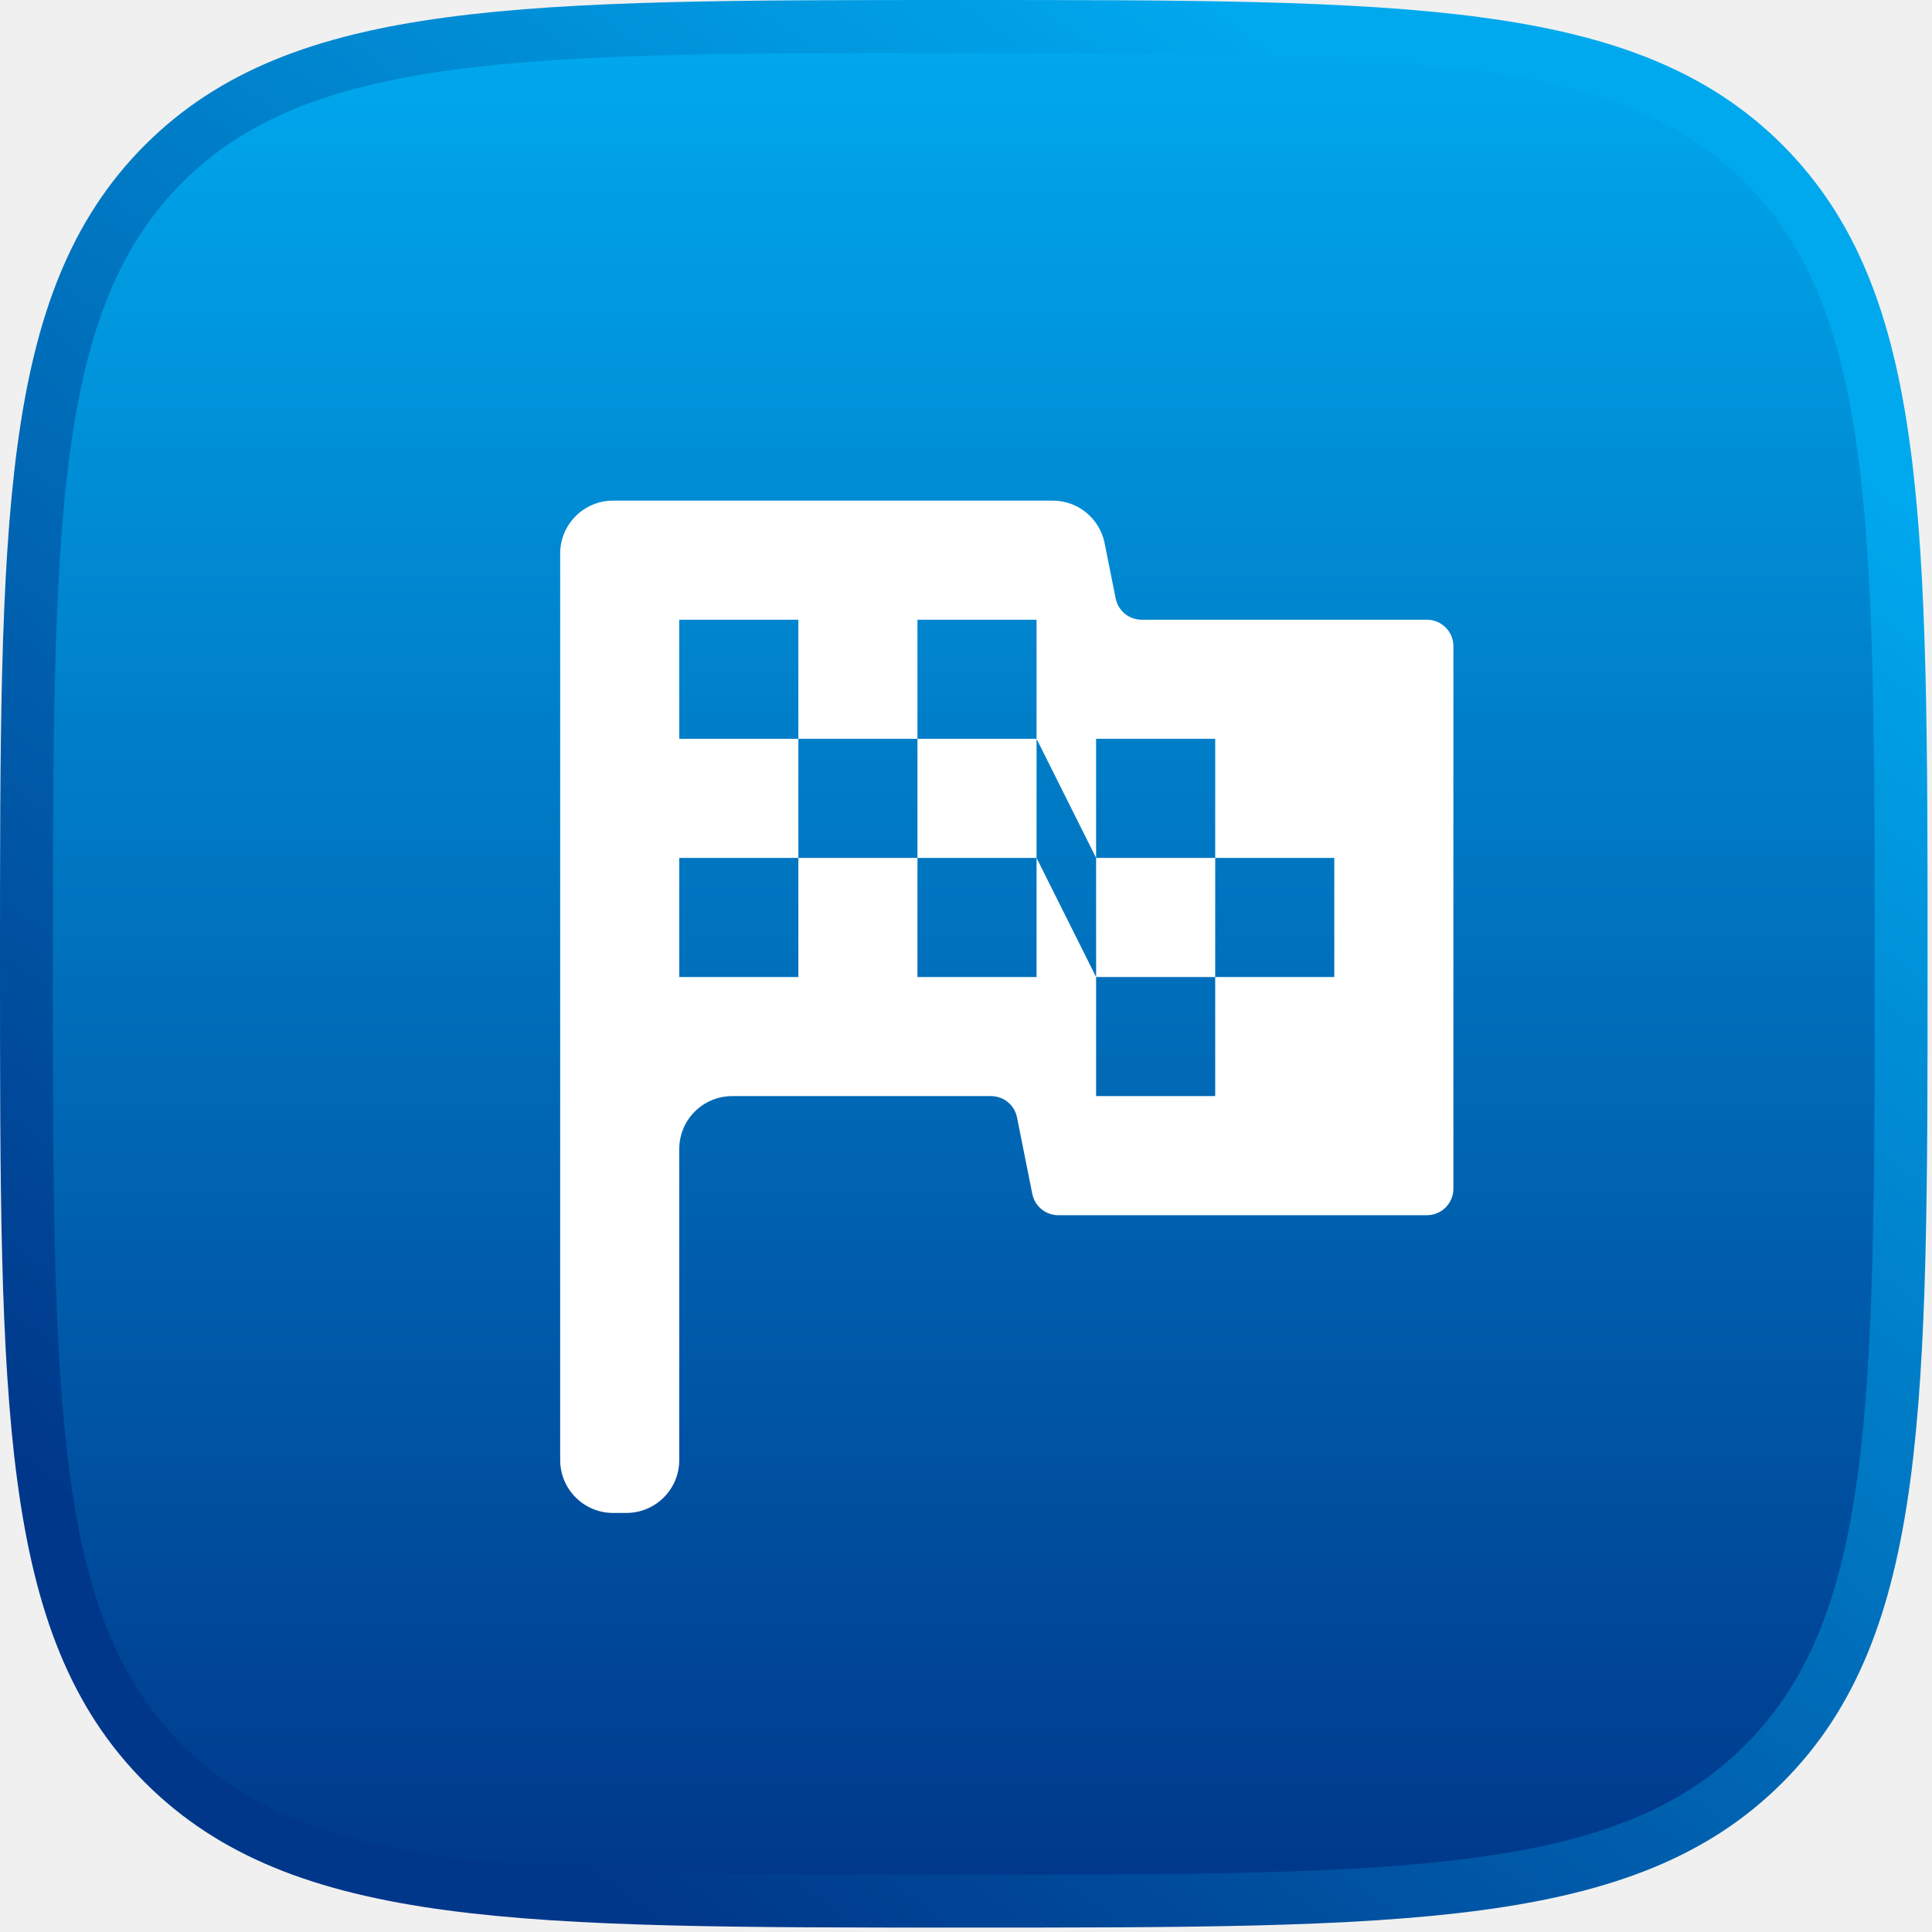
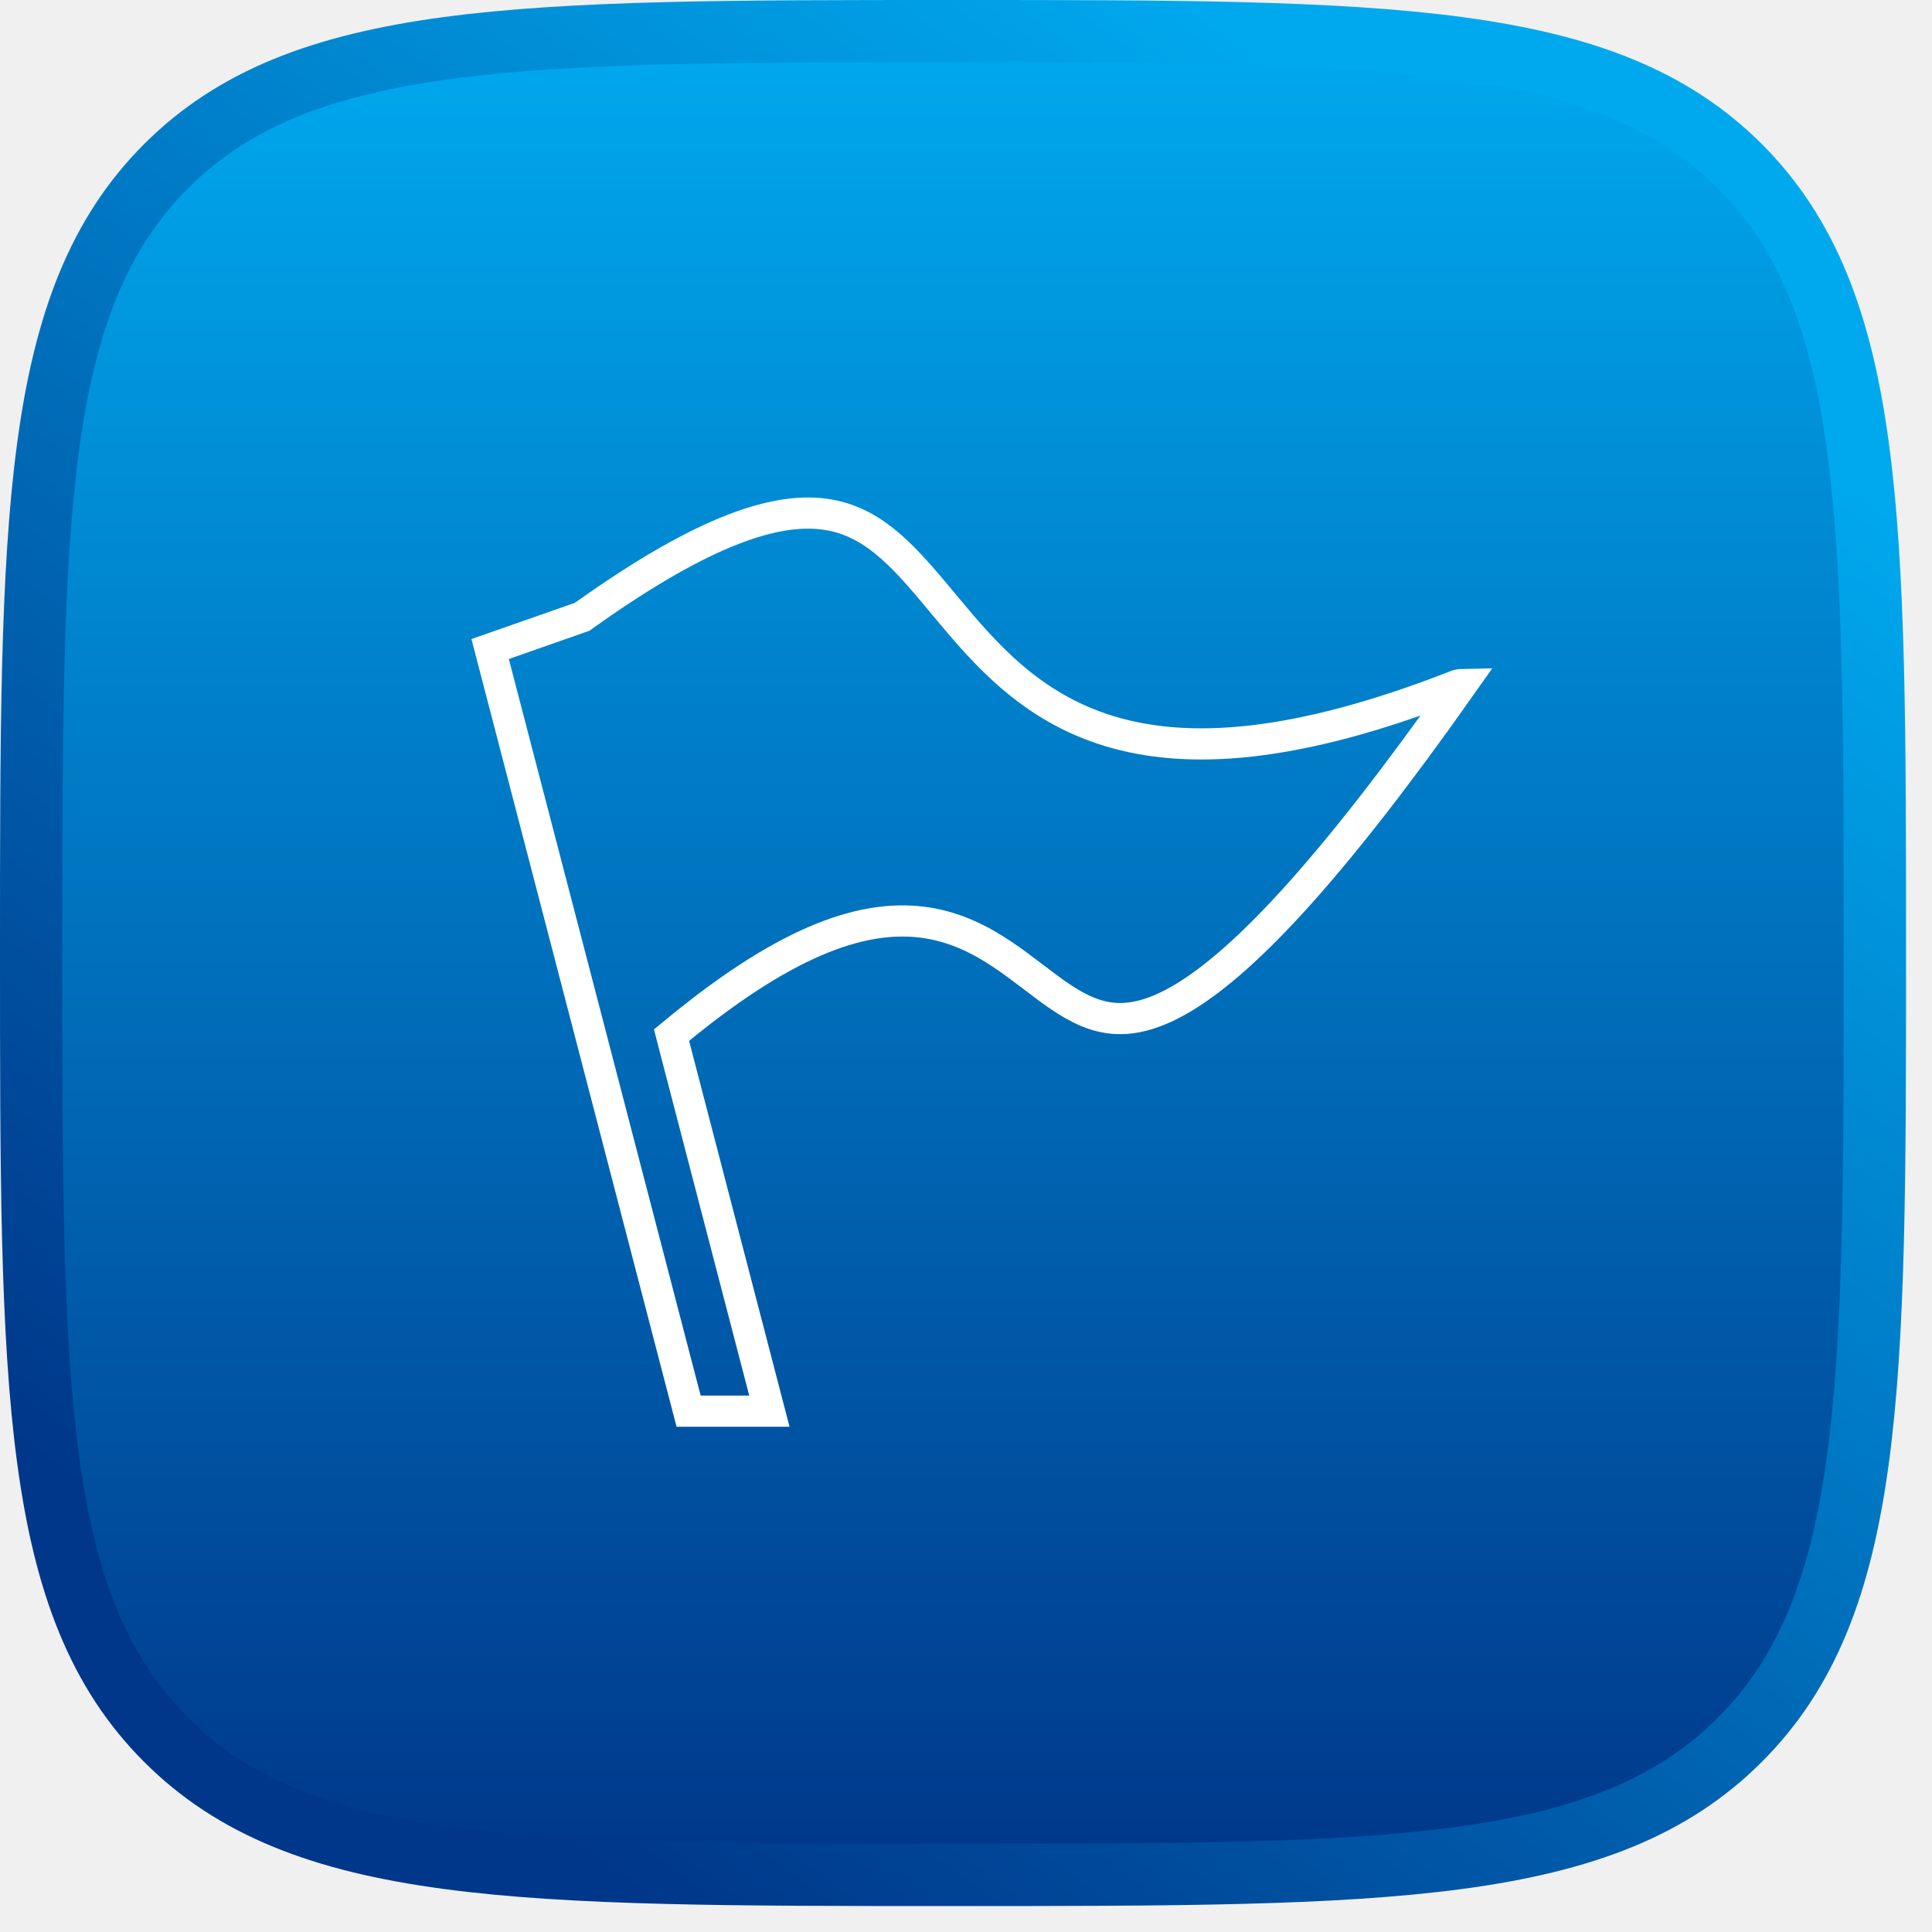
- <svg xmlns="http://www.w3.org/2000/svg" width="73" height="73" viewBox="0 0 73 73" fill="none">
-   <path d="M1 36.417C1 19.721 1 11.373 6.185 6.185C11.377 1 19.721 1 36.417 1C53.112 1 61.46 1 66.645 6.185C71.833 11.377 71.833 19.721 71.833 36.417C71.833 53.112 71.833 61.46 66.645 66.645C61.463 71.833 53.112 71.833 36.417 71.833C19.721 71.833 11.373 71.833 6.185 66.645C1 61.463 1 53.112 1 36.417Z" fill="url(#paint0_linear_1397_10938)" stroke="url(#paint1_linear_1397_10938)" stroke-width="2" />
-   <path d="M42.155 22.612C42.249 23.08 42.659 23.416 43.136 23.416H53.916C54.468 23.416 54.916 23.864 54.916 24.416V44.916C54.916 45.468 54.468 45.916 53.916 45.916H39.986C39.509 45.916 39.099 45.58 39.005 45.112L38.427 42.22C38.333 41.752 37.923 41.416 37.446 41.416H27.666C26.561 41.416 25.666 42.311 25.666 43.416V55.166C25.666 56.271 24.771 57.166 23.666 57.166H23.166C22.061 57.166 21.166 56.271 21.166 55.166V20.916C21.166 19.811 22.061 18.916 23.166 18.916H39.776C40.73 18.916 41.551 19.589 41.738 20.524L42.155 22.612ZM41.416 41.416H45.916V36.916H50.416V32.416H45.916V27.916H41.416V32.416L39.166 27.916V23.416H34.666V27.916H30.166V23.416H25.666V27.916H30.166V32.416H25.666V36.916H30.166V32.416H34.666V36.916H39.166V32.416L41.416 36.916V41.416ZM34.666 32.416V27.916H39.166V32.416H34.666ZM41.416 32.416H45.916V36.916H41.416V32.416Z" fill="white" />
+ <svg xmlns="http://www.w3.org/2000/svg" width="62" height="62" viewBox="0 0 62 62" fill="none">
+   <path d="M1 30.583C1 16.638 1 9.665 5.331 5.331C9.668 1 16.638 1 30.583 1C44.529 1 51.502 1 55.833 5.331C60.167 9.668 60.167 16.638 60.167 30.583C60.167 44.529 60.167 51.502 55.833 55.833C51.505 60.167 44.529 60.167 30.583 60.167C16.638 60.167 9.665 60.167 5.331 55.833C1 51.505 1 44.529 1 30.583Z" fill="url(#paint0_linear_1712_14947)" stroke="url(#paint1_linear_1712_14947)" stroke-width="2" />
+   <path d="M18.743 19.75C22.704 16.922 25.017 16.254 26.58 16.518C28.139 16.781 29.112 17.982 30.385 19.51C31.622 20.995 33.085 22.695 35.592 23.46C38.096 24.224 41.544 24.031 46.717 22.009H46.718C46.797 21.978 46.863 21.968 46.911 21.967C42.72 27.915 39.986 30.782 38.041 31.977C37.084 32.565 36.352 32.725 35.752 32.68C35.146 32.634 34.603 32.374 34.025 31.985C33.736 31.79 33.449 31.571 33.142 31.337C32.839 31.106 32.517 30.862 32.177 30.634C31.494 30.177 30.712 29.767 29.754 29.616C27.823 29.313 25.378 30.084 21.797 33.016L21.55 33.219L21.63 33.529L24.69 45.285H22.098L15.729 20.828L18.618 19.816L18.685 19.792L18.743 19.75Z" stroke="white" />
  <defs>
-     <linearGradient id="paint0_linear_1397_10938" x1="36.417" y1="1" x2="36.417" y2="71.833" gradientUnits="userSpaceOnUse">
+     <linearGradient id="paint0_linear_1712_14947" x1="30.583" y1="1" x2="30.583" y2="60.167" gradientUnits="userSpaceOnUse">
      <stop stop-color="#00A9EE" />
      <stop offset="1" stop-color="#00378A" />
    </linearGradient>
-     <linearGradient id="paint1_linear_1397_10938" x1="61.18" y1="10.45" x2="18.905" y2="68.64" gradientUnits="userSpaceOnUse">
+     <linearGradient id="paint1_linear_1712_14947" x1="51.268" y1="8.893" x2="15.956" y2="57.499" gradientUnits="userSpaceOnUse">
      <stop stop-color="#00A9EE" />
      <stop offset="1" stop-color="#00378A" />
    </linearGradient>
  </defs>
</svg>
